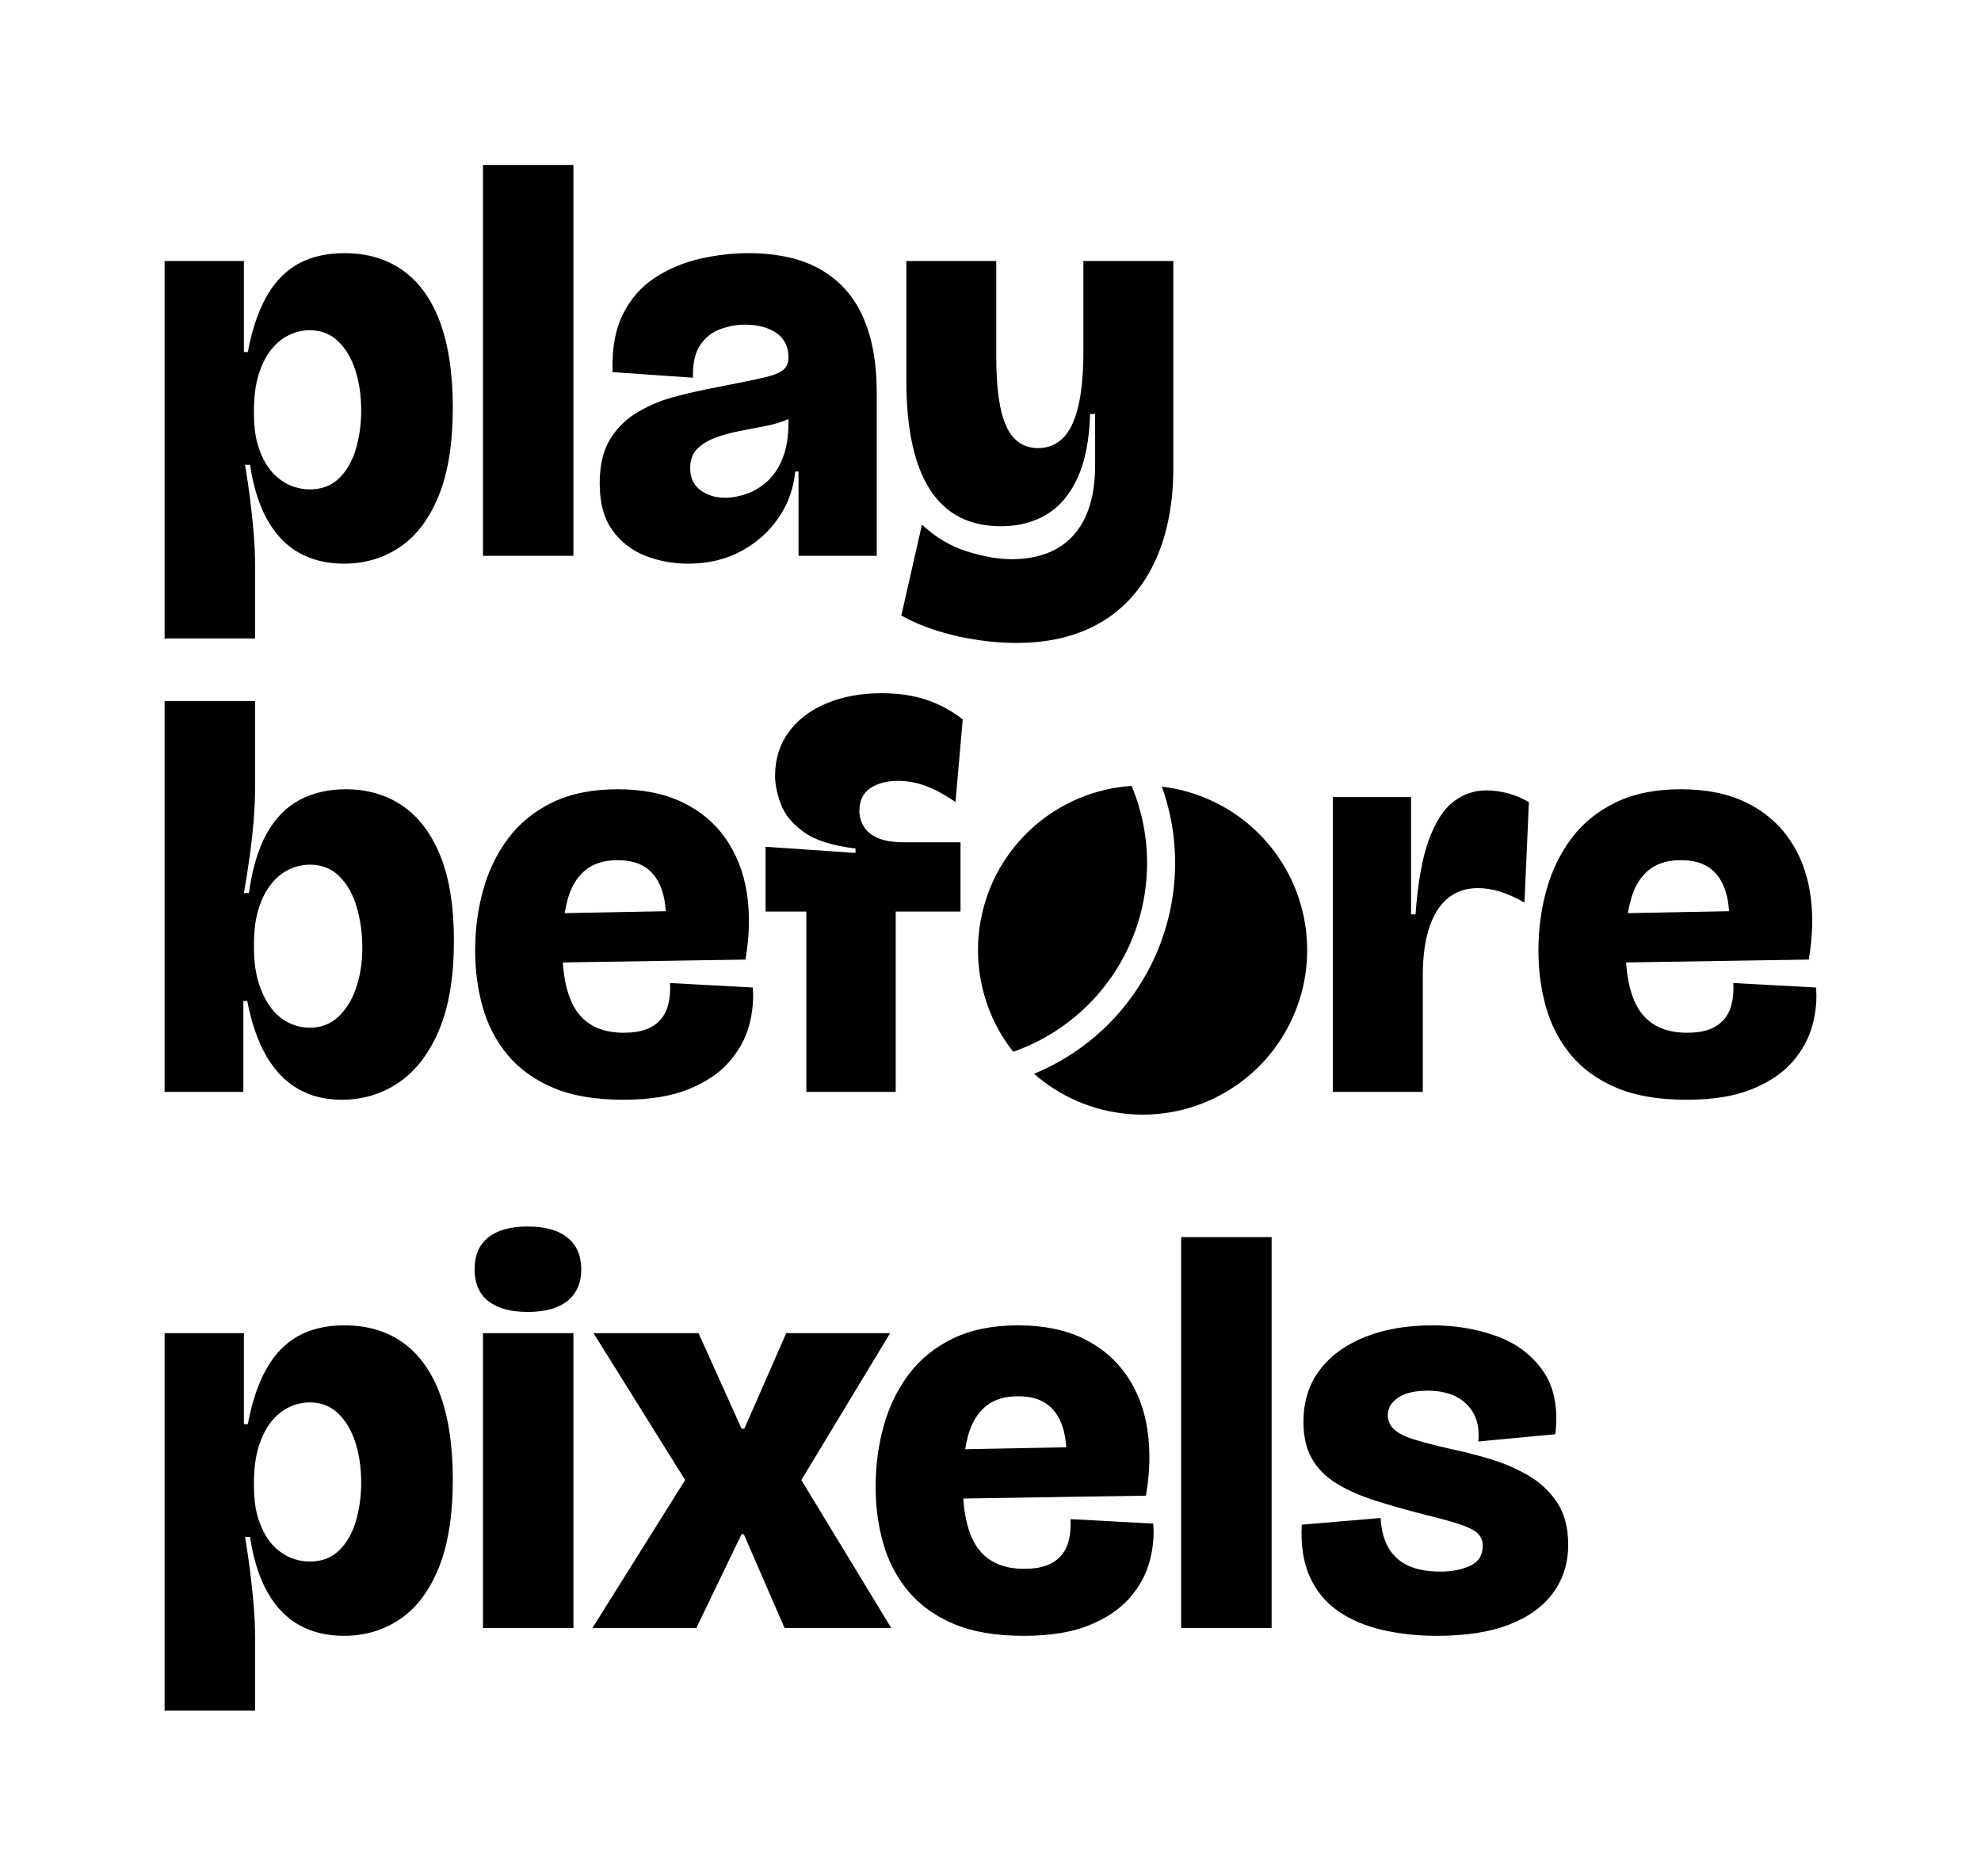
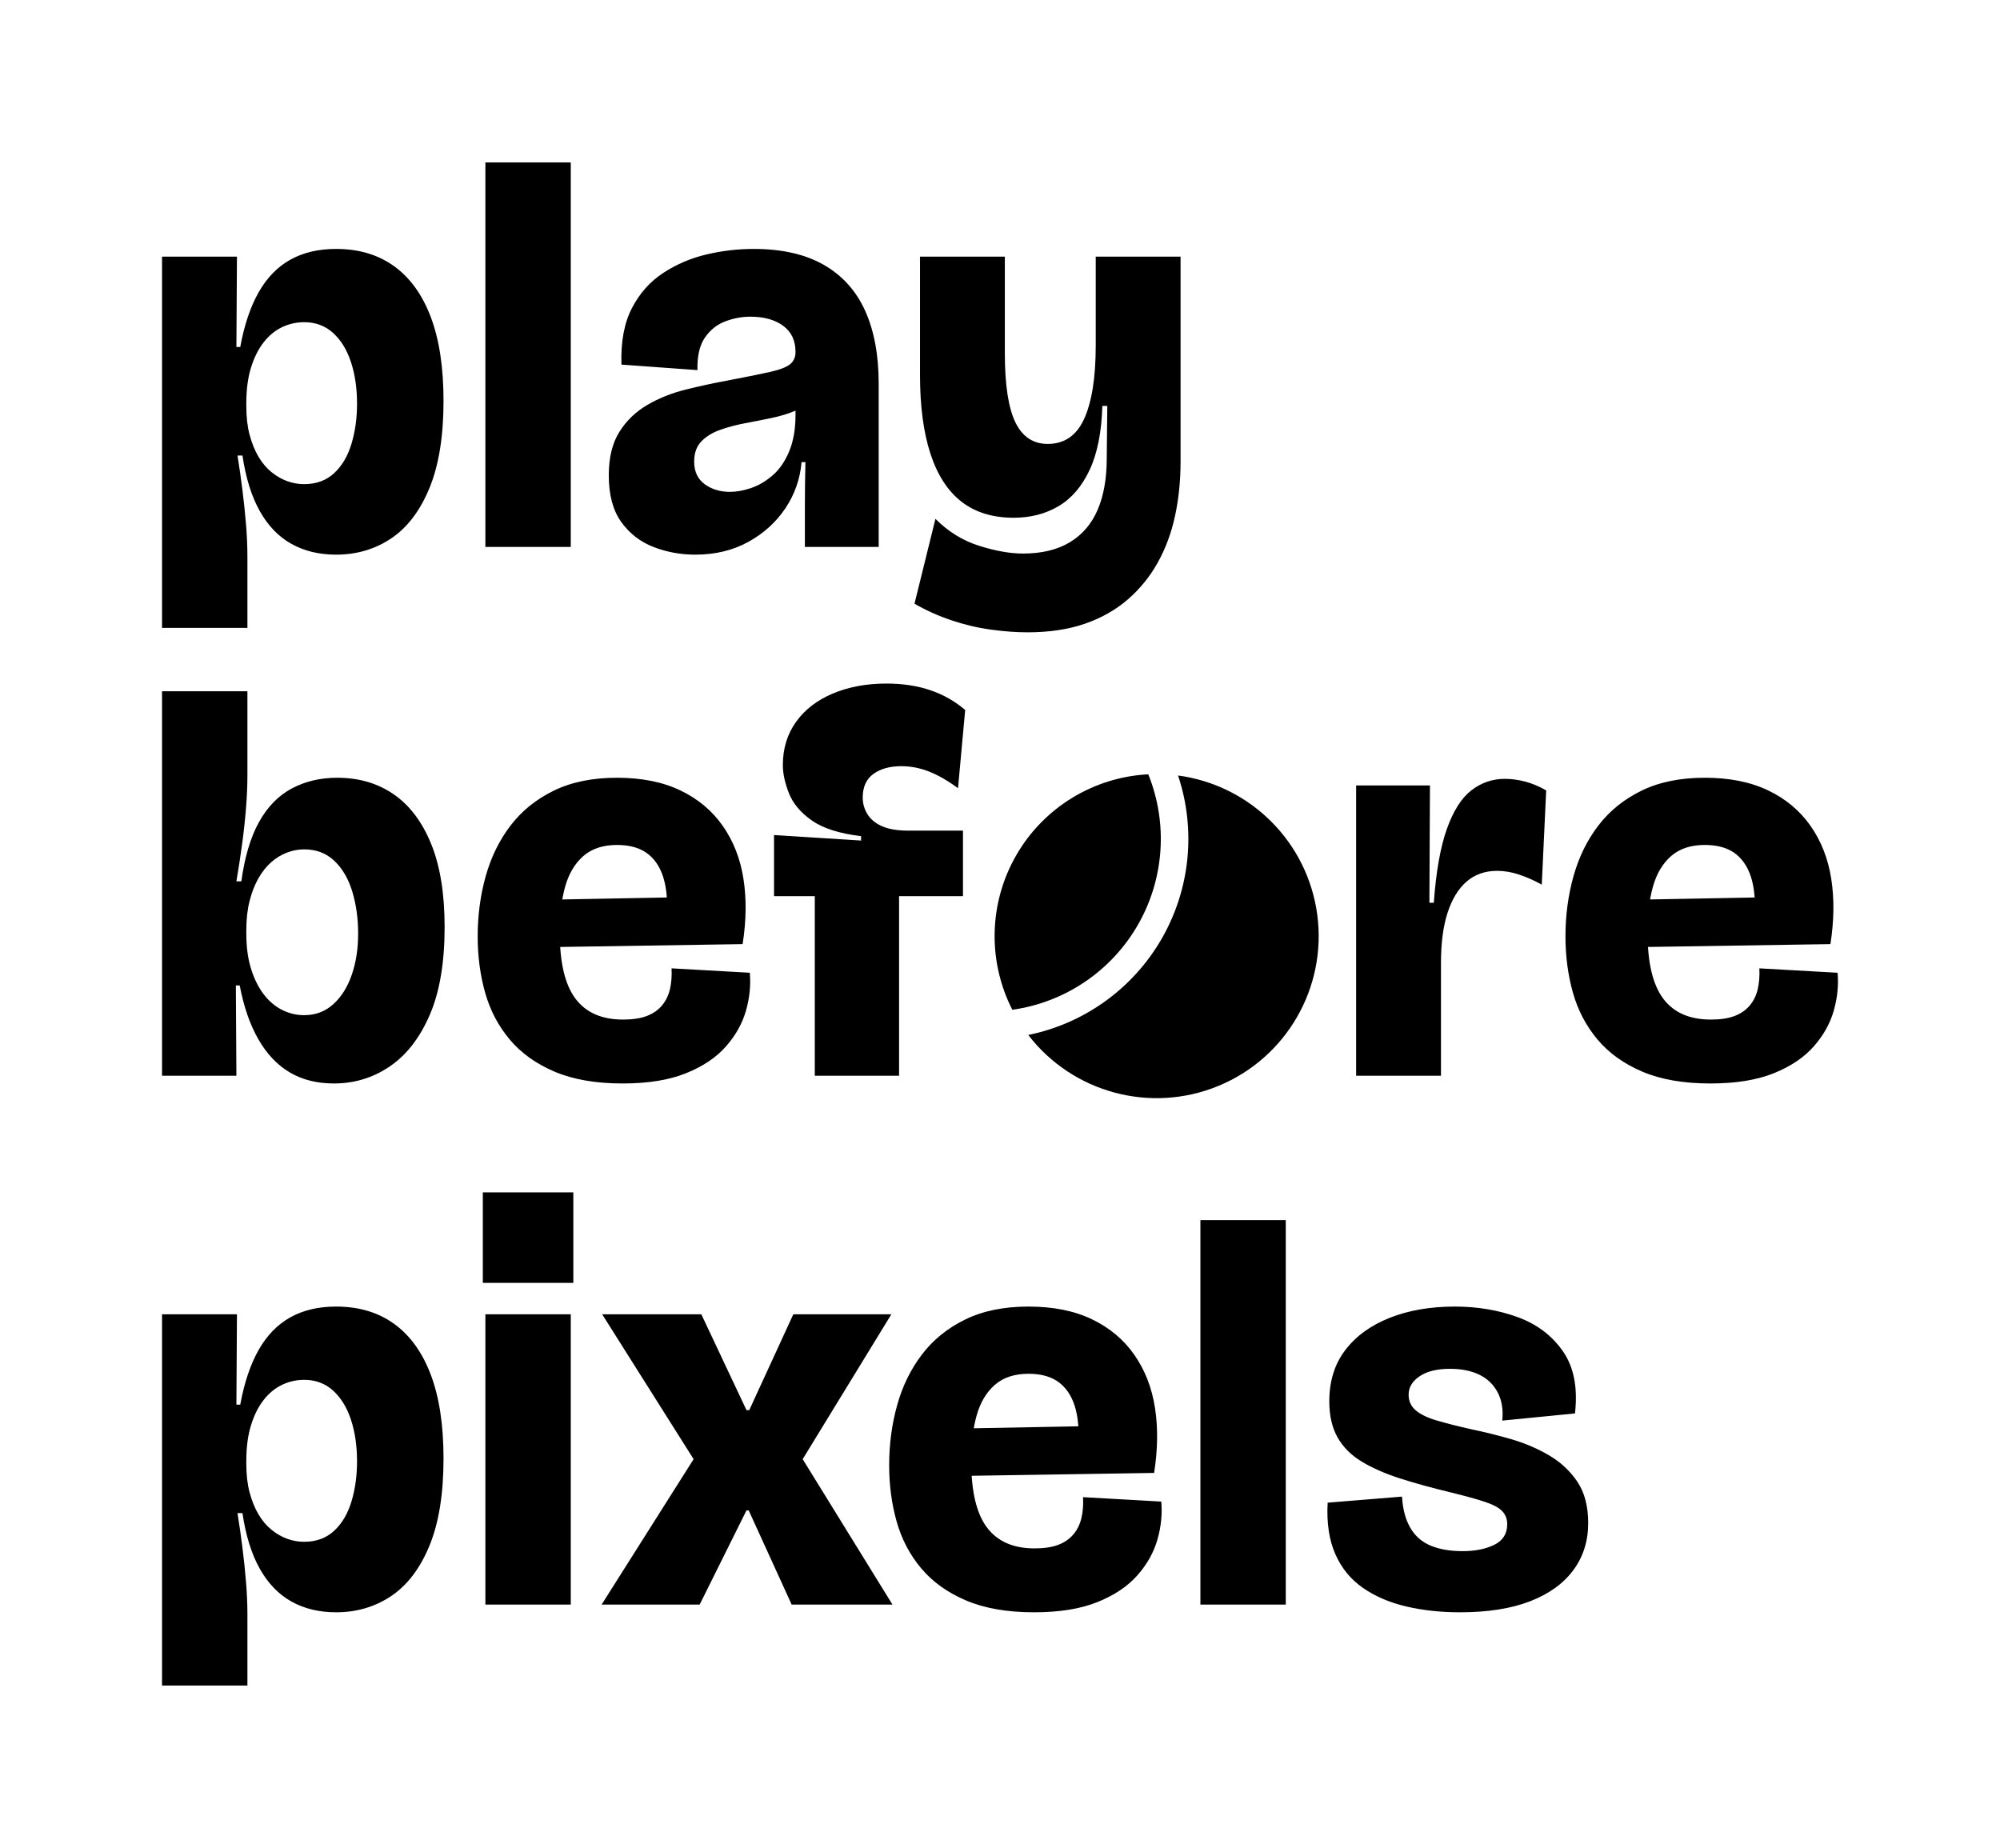
- <svg xmlns="http://www.w3.org/2000/svg" viewBox="-258.68 -994.68 3546.75 3357.36" width="1000" height="947" role="img" aria-label="Play Before Pixels">
-   <path fill="#000000" d="M36 148V-340V-528H178V-365H185Q196 -424 218 -463.5Q240 -503 274.5 -522.5Q309 -542 358 -542Q420 -542 463.5 -510.5Q507 -479 529.5 -417.5Q552 -356 552 -266Q552 -169 526.5 -107Q501 -45 457 -15.5Q413 14 357 14Q312 14 277.5 -5Q243 -24 220.5 -63.5Q198 -103 189 -163H180Q185 -134 189 -102.5Q193 -71 195.5 -40.5Q198 -10 198 18V148ZM296 -119Q328 -119 348.5 -139Q369 -159 378.5 -191.5Q388 -224 388 -260Q388 -300 377.5 -332.5Q367 -365 346.5 -384.5Q326 -404 296 -404Q277 -404 259 -395.5Q241 -387 227 -369.5Q213 -352 204.5 -325Q196 -298 196 -260V-254Q196 -224 202 -202Q208 -180 218 -164Q228 -148 241 -138Q254 -128 268 -123.5Q282 -119 296 -119ZM606 0V-700H768V0ZM973 14Q933 14 897 0Q861 -14 838 -45.5Q815 -77 815 -130Q815 -179 834 -209.5Q853 -240 885 -258.5Q917 -277 955 -286.5Q993 -296 1030 -303Q1082 -313 1108 -319Q1134 -325 1143.5 -333Q1153 -341 1153 -355Q1153 -384 1131.5 -399Q1110 -414 1075 -414Q1053 -414 1031 -406Q1009 -398 995 -377.5Q981 -357 982 -319L838 -329Q836 -392 857 -433.5Q878 -475 914.5 -498.5Q951 -522 994.5 -532Q1038 -542 1081 -542Q1160 -542 1211 -512.5Q1262 -483 1286.5 -427.5Q1311 -372 1311 -293V-199Q1311 -166 1311 -132.5Q1311 -99 1311 -66Q1311 -33 1311 0H1171Q1171 -36 1171 -73Q1171 -110 1171 -151H1165Q1161 -106 1135.5 -68.5Q1110 -31 1068.5 -8.5Q1027 14 973 14ZM1040 -104Q1057 -104 1076.5 -110.5Q1096 -117 1113.5 -132Q1131 -147 1142 -173.5Q1153 -200 1153 -239V-263L1180 -266Q1172 -253 1153.5 -245Q1135 -237 1112 -232.5Q1089 -228 1065.5 -223.5Q1042 -219 1022 -211.5Q1002 -204 989.5 -191.5Q977 -179 977 -157Q977 -131 995.5 -117.5Q1014 -104 1040 -104ZM1560 156Q1530 156 1494 151Q1458 146 1422 135Q1386 124 1355 107L1392 -56Q1428 -22 1472.5 -8Q1517 6 1552 6Q1601 6 1634.5 -13.5Q1668 -33 1685 -70.5Q1702 -108 1702 -162V-254H1693Q1691 -184 1670.5 -139.5Q1650 -95 1615 -74Q1580 -53 1534 -53Q1477 -53 1439.5 -82Q1402 -111 1383 -169Q1364 -227 1364 -314V-528H1525V-356Q1525 -271 1543 -232Q1561 -193 1600 -193Q1620 -193 1635.5 -203.5Q1651 -214 1661 -235.5Q1671 -257 1676 -289.5Q1681 -322 1681 -365V-528H1842V-156Q1842 -102 1831 -54.5Q1820 -7 1798 31.5Q1776 70 1742.5 98Q1709 126 1663.5 141Q1618 156 1560 156ZM353 974Q308 974 274 954Q240 934 217.5 894.5Q195 855 184 797H177V960H36V774V260H198V415Q198 442 195.5 473Q193 504 188.5 537Q184 570 178 604H187Q196 538 219 497Q242 456 278 437Q314 418 360 418Q419 418 462.5 448Q506 478 530 538Q554 598 554 689Q554 786 527.5 849Q501 912 455.5 943Q410 974 353 974ZM296 845Q326 845 347 825.5Q368 806 379 773.5Q390 741 390 702Q390 663 380 629Q370 595 349 574Q328 553 296 553Q282 553 267.5 558Q253 563 240.5 573.5Q228 584 218 600.5Q208 617 202 640.5Q196 664 196 694V701Q196 738 204.5 765Q213 792 227 810Q241 828 259 836.5Q277 845 296 845ZM857 974Q782 974 731.5 952.5Q681 931 650 893.5Q619 856 605.5 808Q592 760 592 707Q592 650 606.5 598Q621 546 651.5 505.5Q682 465 730.5 441.5Q779 418 847 418Q915 418 963.5 441.5Q1012 465 1041 507Q1070 549 1078.5 604Q1087 659 1076 723L693 729V641L952 636L931 687Q937 641 929.5 609.5Q922 578 902 561.5Q882 545 847 545Q810 545 788 564Q766 583 757 617.5Q748 652 748 699Q748 780 775 817Q802 854 858 854Q882 854 898 848Q914 842 924 830.5Q934 819 938 802.5Q942 786 941 765L1089 773Q1092 806 1082.5 841Q1073 876 1047 906Q1021 936 974.5 955Q928 974 857 974ZM1185 960V637H1112V521L1273 532V524Q1212 517 1181 495Q1150 473 1139.5 445Q1129 417 1129 394Q1129 349 1153.5 315.5Q1178 282 1221.5 264Q1265 246 1320 246Q1365 246 1400.5 258Q1436 270 1465 293L1452 441Q1425 422 1400 412.5Q1375 403 1349 403Q1319 403 1299.5 416Q1280 429 1280 457Q1280 472 1288 485Q1296 498 1313.5 505.5Q1331 513 1361 513H1461V637H1345V960ZM2127.67 960V673V432H2267.67V642H2275.67Q2281.67 558 2299.17 509.5Q2316.67 461 2343.17 440.5Q2369.67 420 2402.67 420Q2420.67 420 2440.17 425Q2459.67 430 2478.67 441L2470.67 621Q2448.67 608 2427.67 601.5Q2406.67 595 2387.67 595Q2355.67 595 2333.67 613Q2311.67 631 2300.17 666Q2288.67 701 2288.67 751V960ZM2760.67 974Q2685.67 974 2635.17 952.5Q2584.67 931 2553.67 893.5Q2522.67 856 2509.17 808Q2495.67 760 2495.67 707Q2495.67 650 2510.17 598Q2524.67 546 2555.17 505.5Q2585.67 465 2634.17 441.5Q2682.67 418 2750.67 418Q2818.67 418 2867.17 441.5Q2915.67 465 2944.67 507Q2973.67 549 2982.17 604Q2990.67 659 2979.67 723L2596.67 729V641L2855.67 636L2834.67 687Q2840.67 641 2833.17 609.5Q2825.67 578 2805.67 561.5Q2785.67 545 2750.67 545Q2713.67 545 2691.67 564Q2669.67 583 2660.67 617.5Q2651.67 652 2651.67 699Q2651.67 780 2678.67 817Q2705.67 854 2761.67 854Q2785.67 854 2801.67 848Q2817.67 842 2827.67 830.5Q2837.67 819 2841.67 802.5Q2845.67 786 2844.67 765L2992.67 773Q2995.67 806 2986.17 841Q2976.67 876 2950.67 906Q2924.67 936 2878.17 955Q2831.67 974 2760.67 974ZM36 2068V1580V1392H178V1555H185Q196 1496 218 1456.5Q240 1417 274.5 1397.5Q309 1378 358 1378Q420 1378 463.5 1409.5Q507 1441 529.5 1502.5Q552 1564 552 1654Q552 1751 526.5 1813Q501 1875 457 1904.5Q413 1934 357 1934Q312 1934 277.5 1915Q243 1896 220.5 1856.5Q198 1817 189 1757H180Q185 1786 189 1817.5Q193 1849 195.5 1879.5Q198 1910 198 1938V2068ZM296 1801Q328 1801 348.5 1781Q369 1761 378.5 1728.5Q388 1696 388 1660Q388 1620 377.5 1587.5Q367 1555 346.5 1535.5Q326 1516 296 1516Q277 1516 259 1524.5Q241 1533 227 1550.5Q213 1568 204.5 1595Q196 1622 196 1660V1666Q196 1696 202 1718Q208 1740 218 1756Q228 1772 241 1782Q254 1792 268 1796.5Q282 1801 296 1801ZM606 1920V1392H768V1920ZM686 1354Q640 1354 615.5 1334.5Q591 1315 591 1278Q591 1240 615.5 1220.5Q640 1201 686 1201Q733 1201 757.5 1221Q782 1241 782 1278Q782 1314 757.5 1334Q733 1354 686 1354ZM802 1920 968 1655 804 1392H992L1069 1563H1074L1149 1392H1335L1176 1655L1337 1920H1146L1073 1752H1069L988 1920ZM1574 1934Q1499 1934 1448.5 1912.5Q1398 1891 1367 1853.5Q1336 1816 1322.5 1768Q1309 1720 1309 1667Q1309 1610 1323.5 1558Q1338 1506 1368.5 1465.5Q1399 1425 1447.5 1401.5Q1496 1378 1564 1378Q1632 1378 1680.5 1401.5Q1729 1425 1758 1467Q1787 1509 1795.5 1564Q1804 1619 1793 1683L1410 1689V1601L1669 1596L1648 1647Q1654 1601 1646.5 1569.5Q1639 1538 1619 1521.5Q1599 1505 1564 1505Q1527 1505 1505 1524Q1483 1543 1474 1577.5Q1465 1612 1465 1659Q1465 1740 1492 1777Q1519 1814 1575 1814Q1599 1814 1615 1808Q1631 1802 1641 1790.5Q1651 1779 1655 1762.5Q1659 1746 1658 1725L1806 1733Q1809 1766 1799.5 1801Q1790 1836 1764 1866Q1738 1896 1691.5 1915Q1645 1934 1574 1934ZM1856 1920V1220H2018V1920ZM2315 1934Q2262 1934 2216.5 1923.5Q2171 1913 2137.5 1890Q2104 1867 2086.5 1828.5Q2069 1790 2072 1735L2213 1723Q2215 1756 2228 1777.5Q2241 1799 2264 1809Q2287 1819 2320 1819Q2351 1819 2373.5 1808.5Q2396 1798 2396 1773Q2396 1760 2388 1751.5Q2380 1743 2358.5 1735.5Q2337 1728 2296 1718Q2245 1705 2204 1692Q2163 1679 2134 1661Q2105 1643 2090 1616.5Q2075 1590 2075 1551Q2075 1496 2104.5 1457.5Q2134 1419 2186 1398.5Q2238 1378 2306 1378Q2367 1378 2420 1397Q2473 1416 2503.5 1459Q2534 1502 2526 1573L2388 1586Q2391 1557 2380 1536.5Q2369 1516 2348 1505.5Q2327 1495 2297 1495Q2263 1495 2244.5 1507.5Q2226 1520 2226 1539Q2226 1554 2237.5 1564.5Q2249 1575 2273.5 1582.5Q2298 1590 2337 1599Q2371 1606 2408 1617Q2445 1628 2477 1646.5Q2509 1665 2529 1695Q2549 1725 2549 1771Q2549 1820 2522 1857Q2495 1894 2443 1914Q2391 1934 2315 1934Z" />
-   <path fill="#000000" d="M1767.31 411.98A294.68 294.68 0 0 0 1555.32 888.11A358.04 358.04 0 0 0 1767.31 411.98ZM1821.53 413.35A294.68 294.68 0 1 1 1592.62 927.49A408.13 408.13 0 0 0 1821.53 413.35Z" />
+ <svg xmlns="http://www.w3.org/2000/svg" viewBox="-257.15 -992.15 3630.72 3353.3" width="1000" height="924" role="img" aria-label="Play Before Pixels">
+   <path fill="#000000" d="M37 147V-335V-527H173L172 -363H179Q190 -423 212.5 -462.5Q235 -502 270 -521.5Q305 -541 353 -541Q415 -541 458.5 -509.5Q502 -478 525 -417Q548 -356 548 -265Q548 -169 522.5 -107Q497 -45 453 -15.5Q409 14 353 14Q307 14 272 -5.5Q237 -25 214.5 -65Q192 -105 183 -166H174Q179 -135 183 -103Q187 -71 189.5 -40.5Q192 -10 192 18V147ZM295 -114Q328 -114 349.5 -134Q371 -154 381 -187.5Q391 -221 391 -260Q391 -302 380 -335.5Q369 -369 347.5 -388.5Q326 -408 295 -408Q274 -408 255 -399Q236 -390 221.5 -371.5Q207 -353 198.5 -325.5Q190 -298 190 -261V-255Q190 -226 196 -203.5Q202 -181 212 -164Q222 -147 235.5 -136Q249 -125 264 -119.5Q279 -114 295 -114ZM624 0V-698H779V0ZM1005 14Q965 14 929 0Q893 -14 870.5 -45.5Q848 -77 848 -130Q848 -178 867 -208.5Q886 -239 917.5 -257.5Q949 -276 987 -285.5Q1025 -295 1063 -302Q1116 -312 1142 -318Q1168 -324 1177.5 -332Q1187 -340 1187 -354Q1187 -385 1164.5 -401.5Q1142 -418 1105 -418Q1082 -418 1059.5 -409.5Q1037 -401 1022.5 -380Q1008 -359 1009 -321L871 -331Q869 -393 890 -433.5Q911 -474 947 -497.5Q983 -521 1025.5 -531Q1068 -541 1111 -541Q1188 -541 1238.5 -512Q1289 -483 1313.5 -428.5Q1338 -374 1338 -296V-202Q1338 -168 1338 -134Q1338 -100 1338 -66.5Q1338 -33 1338 0H1204Q1204 -37 1204 -74.5Q1204 -112 1205 -154H1198Q1194 -108 1168.5 -70Q1143 -32 1101 -9Q1059 14 1005 14ZM1068 -100Q1086 -100 1106.5 -107Q1127 -114 1145.5 -130Q1164 -146 1175.5 -173.5Q1187 -201 1187 -240V-264L1214 -268Q1205 -255 1186 -247Q1167 -239 1143 -234Q1119 -229 1095 -224.5Q1071 -220 1050 -212.5Q1029 -205 1016 -191.5Q1003 -178 1003 -155Q1003 -128 1022 -114Q1041 -100 1068 -100ZM1608 155Q1577 155 1541 150Q1505 145 1469.5 133Q1434 121 1403 103L1441 -51Q1476 -16 1520.5 -2Q1565 12 1600 12Q1651 12 1685 -8.5Q1719 -29 1735.5 -67.5Q1752 -106 1752 -161L1753 -256H1744Q1742 -185 1721 -140Q1700 -95 1664.5 -74Q1629 -53 1583 -53Q1526 -53 1488.5 -82Q1451 -111 1432 -169Q1413 -227 1413 -312V-527H1567V-352Q1567 -266 1586 -226.5Q1605 -187 1645 -187Q1667 -187 1683.5 -198Q1700 -209 1710.5 -231.5Q1721 -254 1726.5 -287.5Q1732 -321 1732 -366V-527H1886V-155Q1886 -103 1876 -56.5Q1866 -10 1844.5 28.5Q1823 67 1790 95.5Q1757 124 1712 139.5Q1667 155 1608 155ZM349 974Q303 974 269 954Q235 934 212 894Q189 854 178 796H171L172 960H37V769V262H192V415Q192 442 189.5 473.5Q187 505 182.5 538.5Q178 572 172 607H181Q190 541 213 499.5Q236 458 272.5 438.5Q309 419 355 419Q414 419 457.5 449Q501 479 525.5 539Q550 599 550 690Q550 787 523 849.5Q496 912 450.5 943Q405 974 349 974ZM295 850Q326 850 348 830Q370 810 381.5 776.5Q393 743 393 702Q393 661 382.5 626Q372 591 350 570Q328 549 295 549Q279 549 263.5 555Q248 561 235 572.5Q222 584 212 601.5Q202 619 196 642.5Q190 666 190 695V702Q190 738 198.5 765.5Q207 793 221.5 812Q236 831 255 840.5Q274 850 295 850ZM873 974Q800 974 749.5 952.5Q699 931 668 894Q637 857 623.5 809Q610 761 610 707Q610 650 624.5 598Q639 546 669.5 506Q700 466 748 442.5Q796 419 863 419Q930 419 978 442Q1026 465 1055 506.5Q1084 548 1092.5 602.5Q1101 657 1091 721L707 727V641L973 636L952 686Q957 639 949 607Q941 575 920 558Q899 541 863 541Q825 541 802 561Q779 581 769 616Q759 651 759 700Q759 782 787.5 820Q816 858 874 858Q900 858 917 851.5Q934 845 944.5 832.5Q955 820 959 803Q963 786 962 765L1104 773Q1107 807 1097 842Q1087 877 1060.5 907Q1034 937 988 955.5Q942 974 873 974ZM1222 960V634H1148V523L1306 533V525Q1247 518 1216.5 496.5Q1186 475 1175 447Q1164 419 1164 396Q1164 351 1188 317.5Q1212 284 1255 266Q1298 248 1352 248Q1396 248 1431.5 260Q1467 272 1495 296L1482 438Q1455 418 1430 408Q1405 398 1379 398Q1348 398 1328.5 412Q1309 426 1309 455Q1309 471 1317.5 485Q1326 499 1344 507Q1362 515 1392 515H1491V634H1375V960ZM2204.73 960V677V433H2338.73L2337.73 646H2345.73Q2351.73 562 2369.23 512.5Q2386.73 463 2413.73 442Q2440.73 421 2474.73 421Q2492.73 421 2511.73 426Q2530.73 431 2549.73 442L2541.73 613Q2519.73 601 2499.73 594.5Q2479.73 588 2460.73 588Q2427.73 588 2405.23 607.5Q2382.73 627 2370.73 664Q2358.73 701 2358.73 755V960ZM2847.73 974Q2774.73 974 2724.23 952.5Q2673.73 931 2642.73 894Q2611.73 857 2598.23 809Q2584.73 761 2584.73 707Q2584.73 650 2599.23 598Q2613.73 546 2644.23 506Q2674.73 466 2722.73 442.5Q2770.73 419 2837.73 419Q2904.73 419 2952.73 442Q3000.73 465 3029.73 506.5Q3058.73 548 3067.23 602.5Q3075.73 657 3065.73 721L2681.73 727V641L2947.73 636L2926.73 686Q2931.73 639 2923.73 607Q2915.73 575 2894.73 558Q2873.73 541 2837.73 541Q2799.73 541 2776.73 561Q2753.73 581 2743.73 616Q2733.73 651 2733.73 700Q2733.73 782 2762.23 820Q2790.73 858 2848.73 858Q2874.73 858 2891.73 851.5Q2908.73 845 2919.23 832.5Q2929.73 820 2933.73 803Q2937.73 786 2936.73 765L3078.73 773Q3081.73 807 3071.73 842Q3061.73 877 3035.23 907Q3008.73 937 2962.73 955.5Q2916.73 974 2847.73 974ZM37 2067V1585V1393H173L172 1557H179Q190 1497 212.5 1457.5Q235 1418 270 1398.5Q305 1379 353 1379Q415 1379 458.5 1410.5Q502 1442 525 1503Q548 1564 548 1655Q548 1751 522.5 1813Q497 1875 453 1904.5Q409 1934 353 1934Q307 1934 272 1914.5Q237 1895 214.5 1855Q192 1815 183 1754H174Q179 1785 183 1817Q187 1849 189.5 1879.5Q192 1910 192 1938V2067ZM295 1806Q328 1806 349.5 1786Q371 1766 381 1732.5Q391 1699 391 1660Q391 1618 380 1584.5Q369 1551 347.5 1531.5Q326 1512 295 1512Q274 1512 255 1521Q236 1530 221.5 1548.5Q207 1567 198.5 1594.5Q190 1622 190 1659V1665Q190 1694 196 1716.5Q202 1739 212 1756Q222 1773 235.5 1784Q249 1795 264 1800.5Q279 1806 295 1806ZM624 1920V1393H779V1920ZM835 1920 1002 1656 836 1393H1016L1098 1567H1103L1183 1393H1361L1200 1656L1363 1920H1180L1102 1749H1098L1013 1920ZM1620 1934Q1547 1934 1496.5 1912.5Q1446 1891 1415 1854Q1384 1817 1370.5 1769Q1357 1721 1357 1667Q1357 1610 1371.5 1558Q1386 1506 1416.5 1466Q1447 1426 1495 1402.5Q1543 1379 1610 1379Q1677 1379 1725 1402Q1773 1425 1802 1466.5Q1831 1508 1839.5 1562.5Q1848 1617 1838 1681L1454 1687V1601L1720 1596L1699 1646Q1704 1599 1696 1567Q1688 1535 1667 1518Q1646 1501 1610 1501Q1572 1501 1549 1521Q1526 1541 1516 1576Q1506 1611 1506 1660Q1506 1742 1534.5 1780Q1563 1818 1621 1818Q1647 1818 1664 1811.5Q1681 1805 1691.5 1792.5Q1702 1780 1706 1763Q1710 1746 1709 1725L1851 1733Q1854 1767 1844 1802Q1834 1837 1807.5 1867Q1781 1897 1735 1915.5Q1689 1934 1620 1934ZM1922 1920V1222H2077V1920ZM2393 1934Q2341 1934 2296 1923.5Q2251 1913 2217.5 1890Q2184 1867 2167 1828.5Q2150 1790 2153 1735L2288 1724Q2290 1758 2303 1780.5Q2316 1803 2340 1813Q2364 1823 2398 1823Q2432 1823 2455.5 1811.5Q2479 1800 2479 1774Q2479 1760 2470 1750.5Q2461 1741 2438.5 1733.5Q2416 1726 2375 1716Q2325 1704 2284.5 1691Q2244 1678 2215 1660.5Q2186 1643 2171 1616.5Q2156 1590 2156 1551Q2156 1496 2185 1458Q2214 1420 2265.5 1399.5Q2317 1379 2384 1379Q2445 1379 2497.5 1398Q2550 1417 2580 1460Q2610 1503 2602 1573L2470 1586Q2473 1556 2461.5 1534.5Q2450 1513 2428 1502.5Q2406 1492 2375 1492Q2340 1492 2320 1505.5Q2300 1519 2300 1539Q2300 1556 2312.5 1567Q2325 1578 2350 1585.5Q2375 1593 2415 1602Q2449 1609 2485.5 1619.5Q2522 1630 2554 1648.5Q2586 1667 2606 1696.5Q2626 1726 2626 1772Q2626 1821 2599 1857.5Q2572 1894 2520.5 1914Q2469 1934 2393 1934ZM619.35 1171.7H783.65V1336H619.35Z" />
+   <path fill="#000000" d="M1827.38 412.74A294.15 294.15 0 0 0 1580.58 840.22A313.27 313.27 0 0 0 1827.38 412.74ZM1881.45 414.93A294.15 294.15 0 1 1 1609.51 885.95A363.28 363.28 0 0 0 1881.45 414.93Z" />
</svg>
